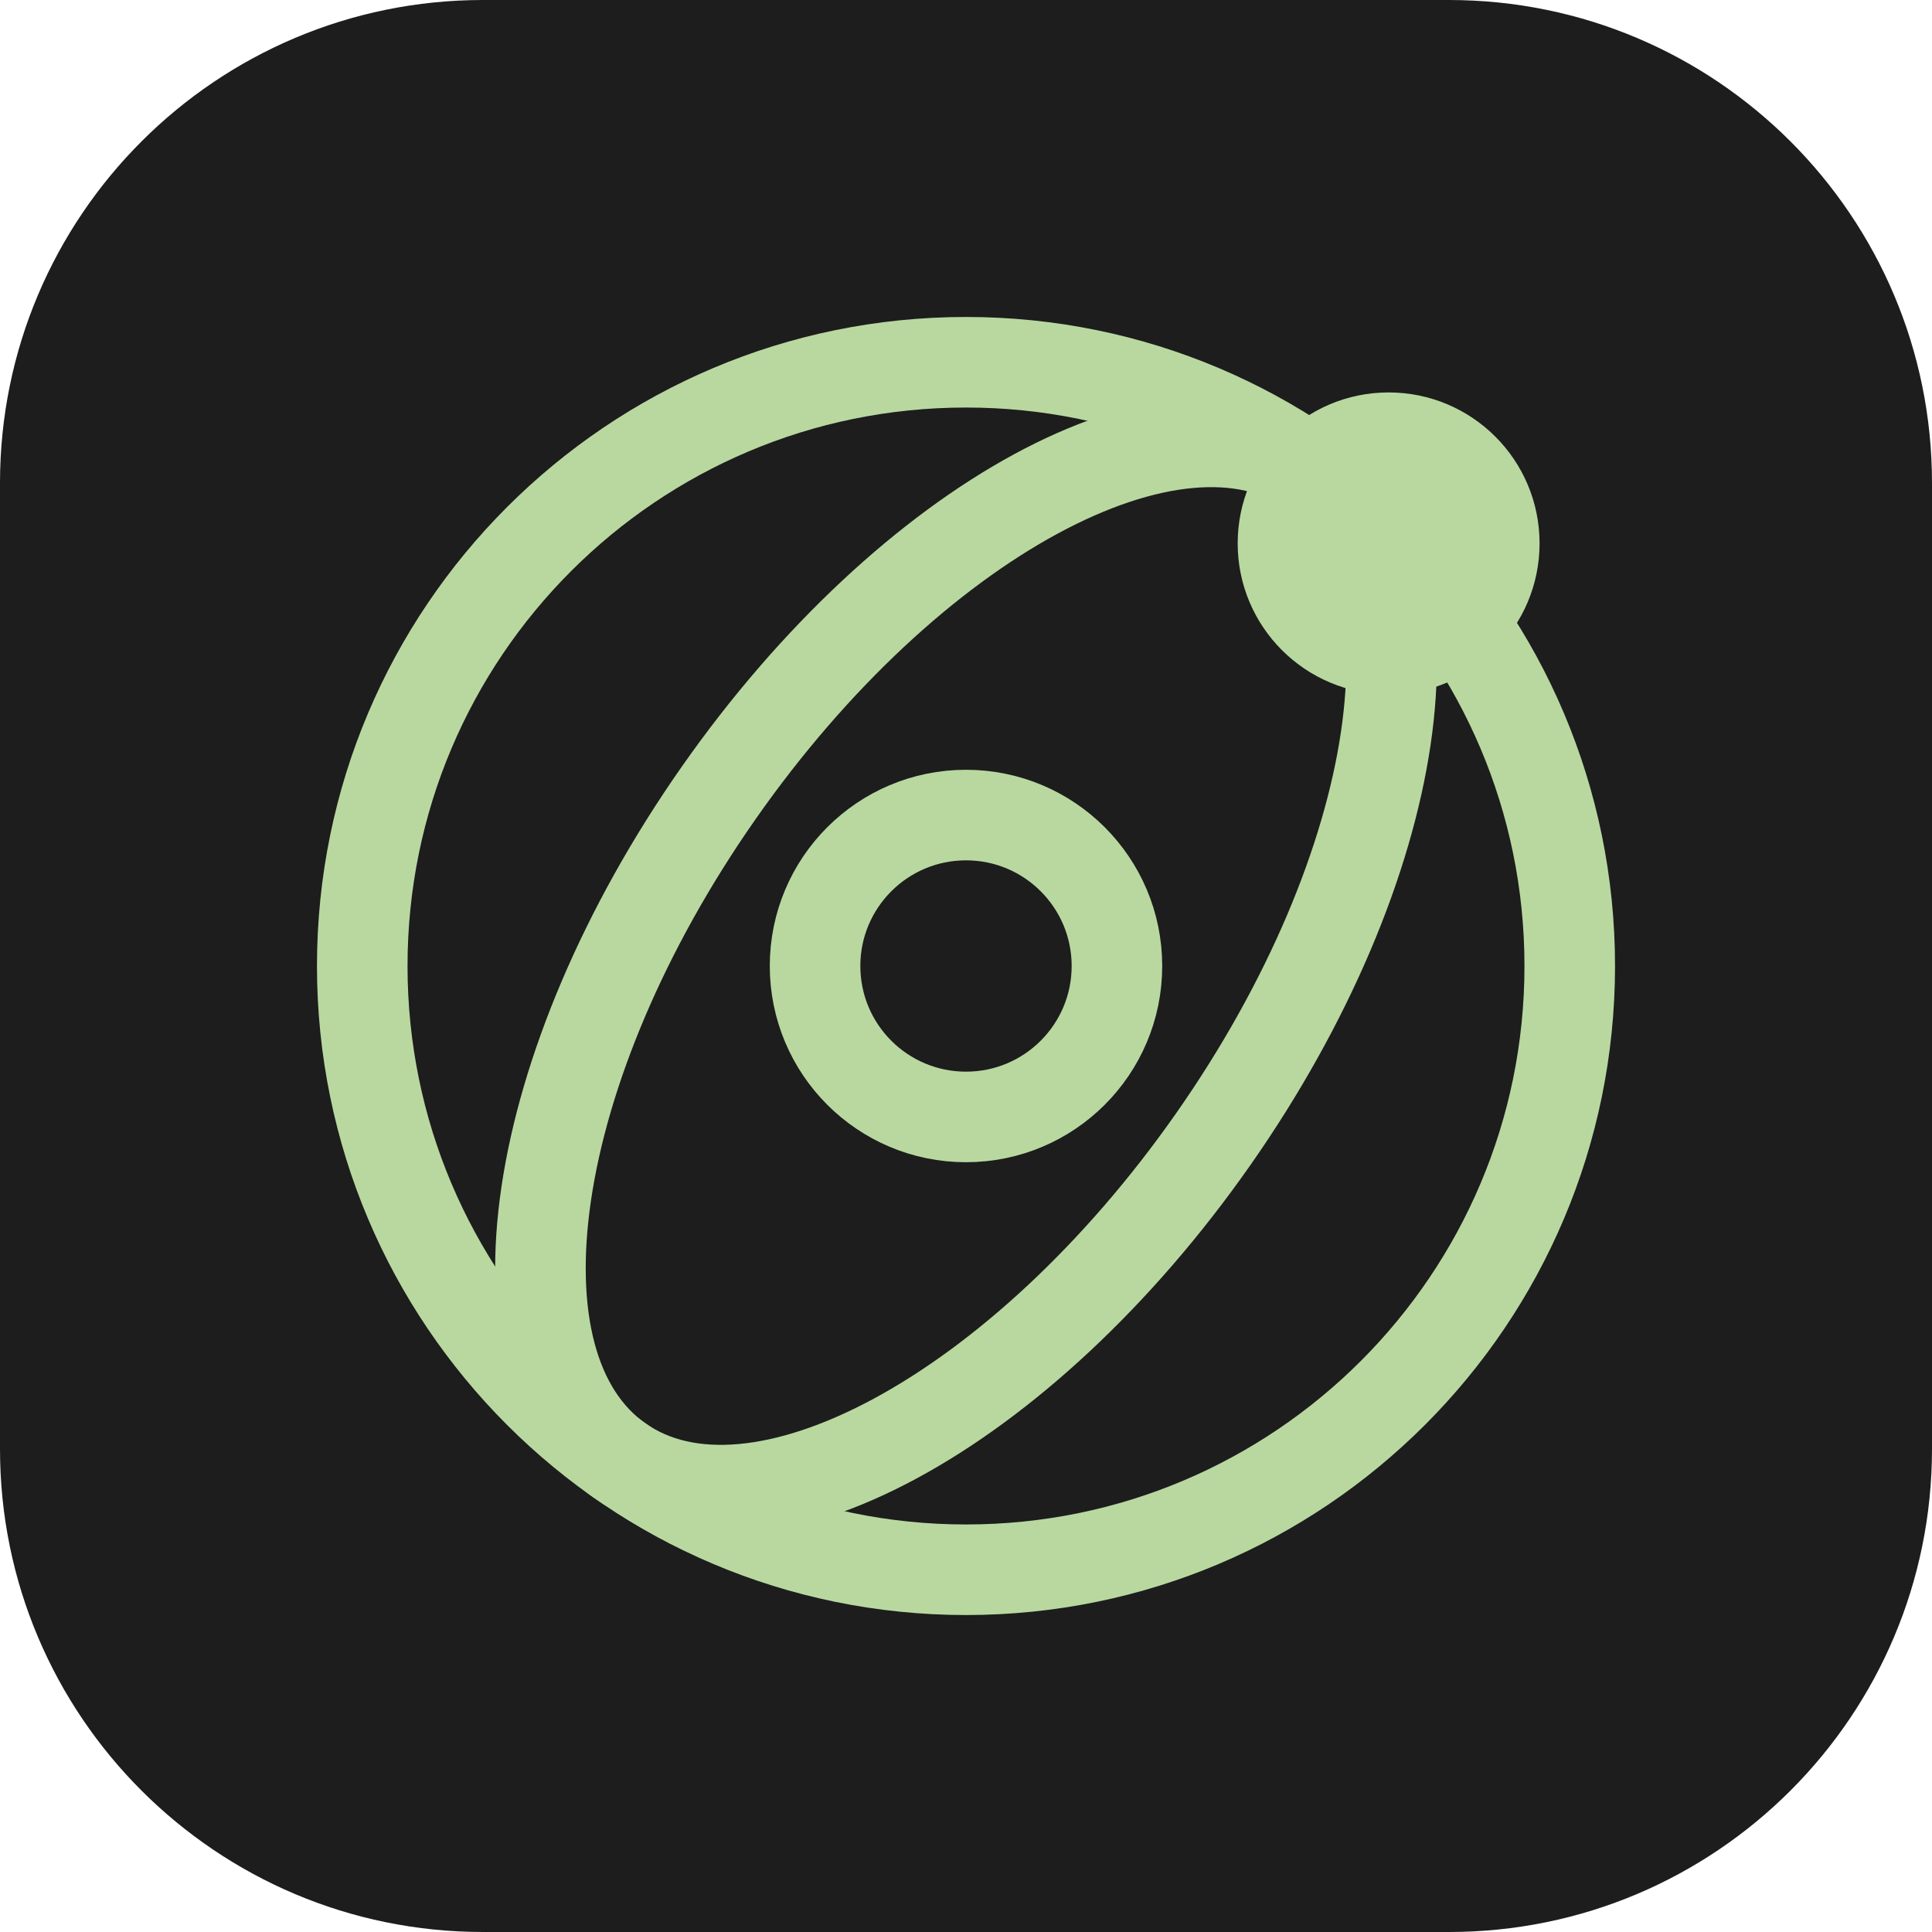
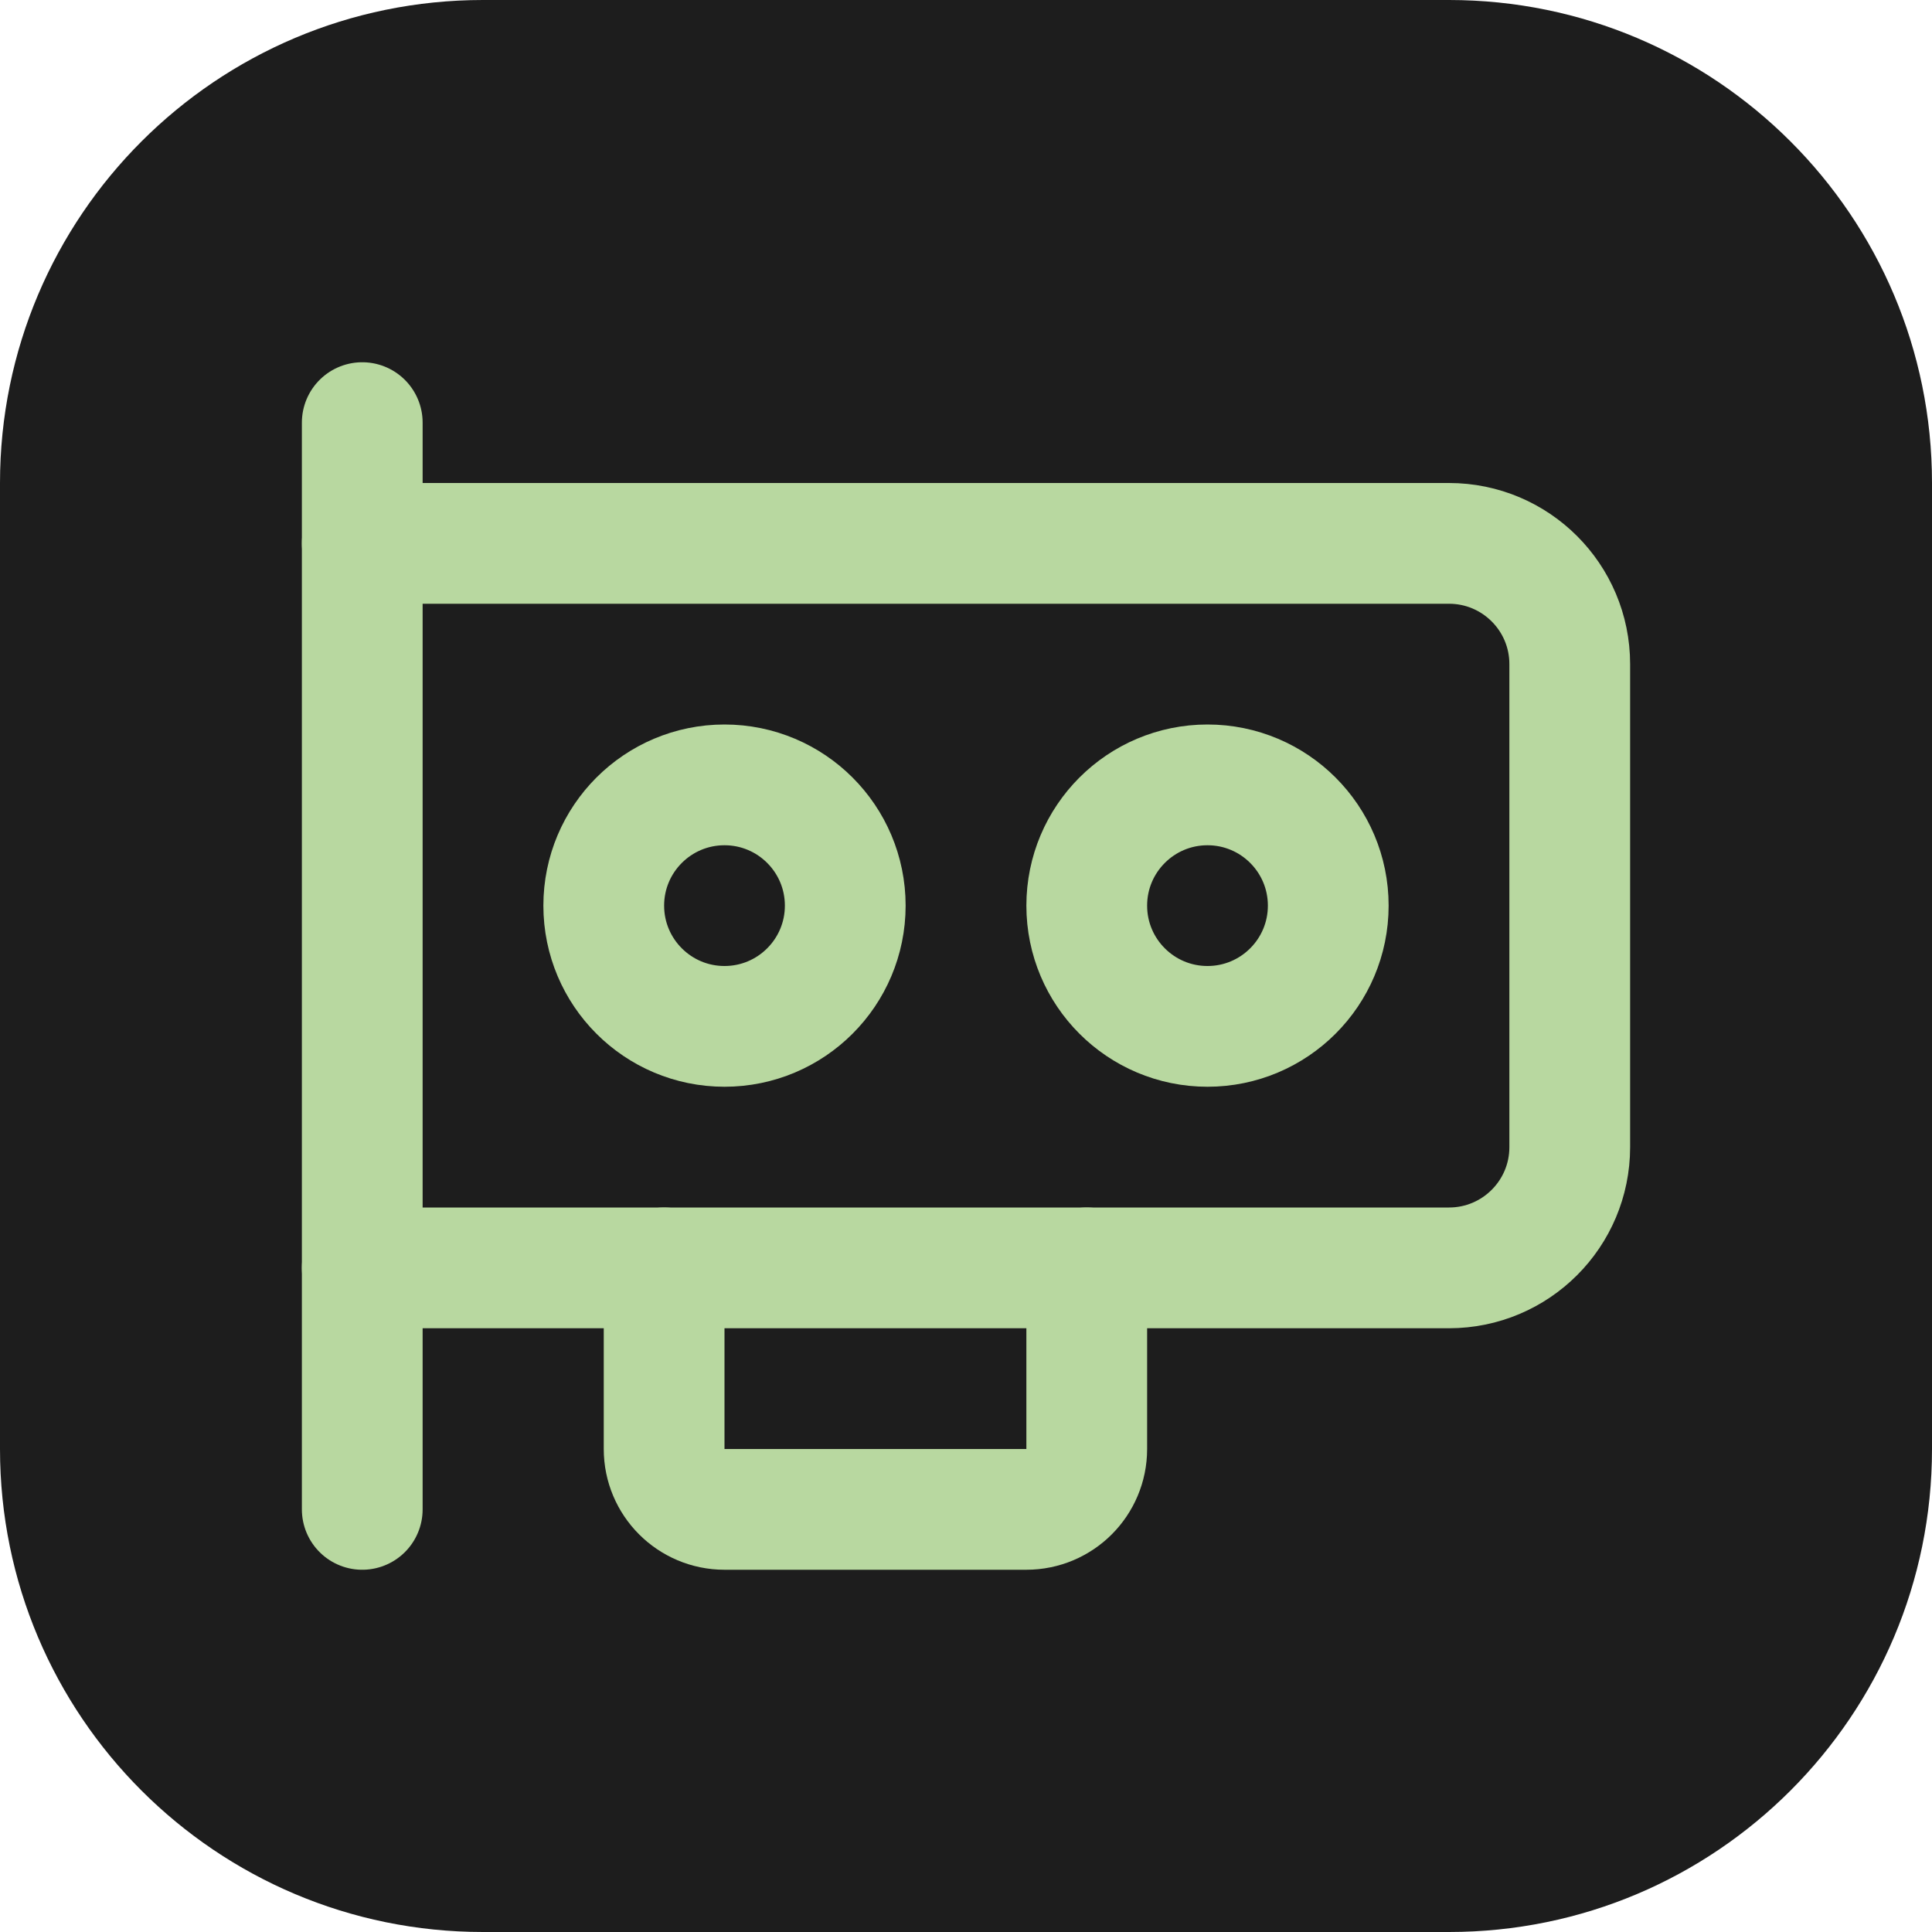
<svg xmlns="http://www.w3.org/2000/svg" width="64" height="64" viewBox="0 0 64 64">
  <rect width="64" height="64" rx="16" fill="#1d1d1d" />
-   <g fill="none" stroke="#b8d8a0" stroke-width="3">
-     <circle cx="32" cy="32" r="20" />
-     <ellipse cx="32" cy="32" rx="10" ry="20" transform="rotate(35 32 32)" />
-     <circle cx="32" cy="32" r="5" />
+   <g transform="translate(8 8) scale(2)" fill="none" stroke="#b8d8a0" stroke-width="2" stroke-linecap="round" stroke-linejoin="round">
+     <path d="M2 17h18a2 2 0 0 0 2-2V7a2 2 0 0 0-2-2H2" />
+     <path d="M2 21V3" />
+     <path d="M7 17v3a1 1 0 0 0 1 1h5a1 1 0 0 0 1-1v-3" />
+     <circle cx="16" cy="11" r="2" />
+     <circle cx="8" cy="11" r="2" />
  </g>
-   <circle cx="46" cy="18" r="5" fill="#b8d8a0" />
</svg>
